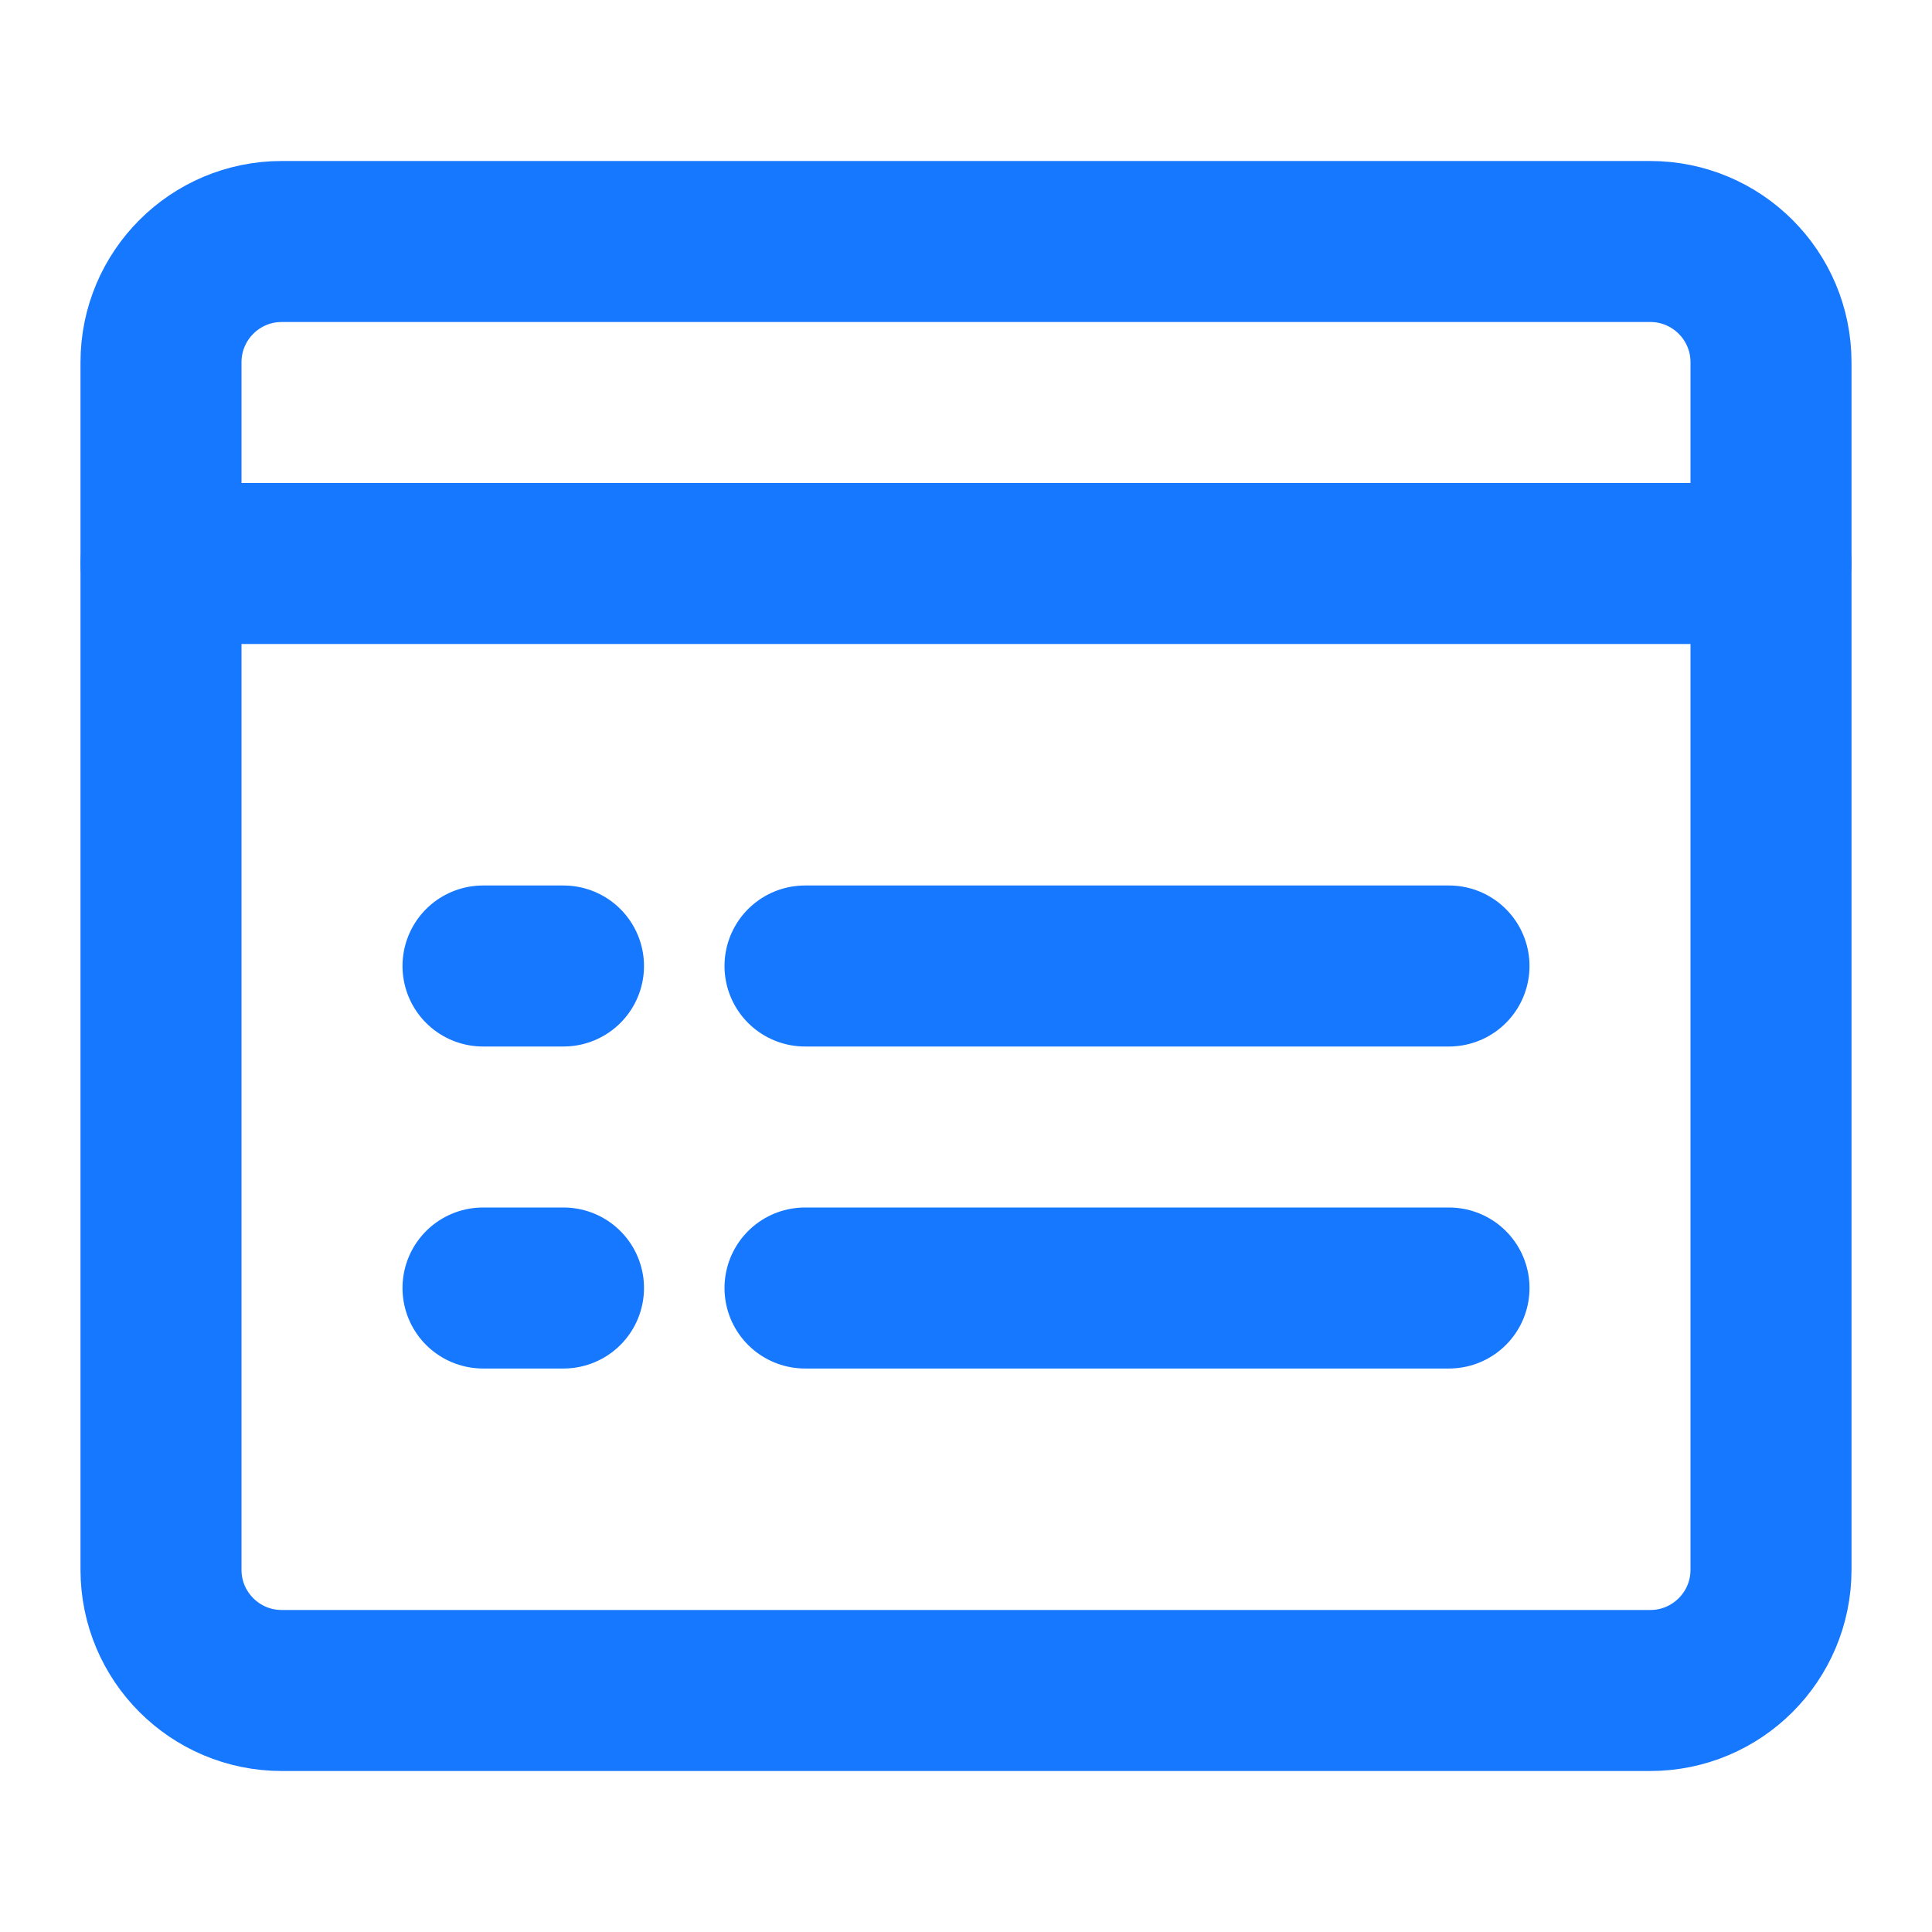
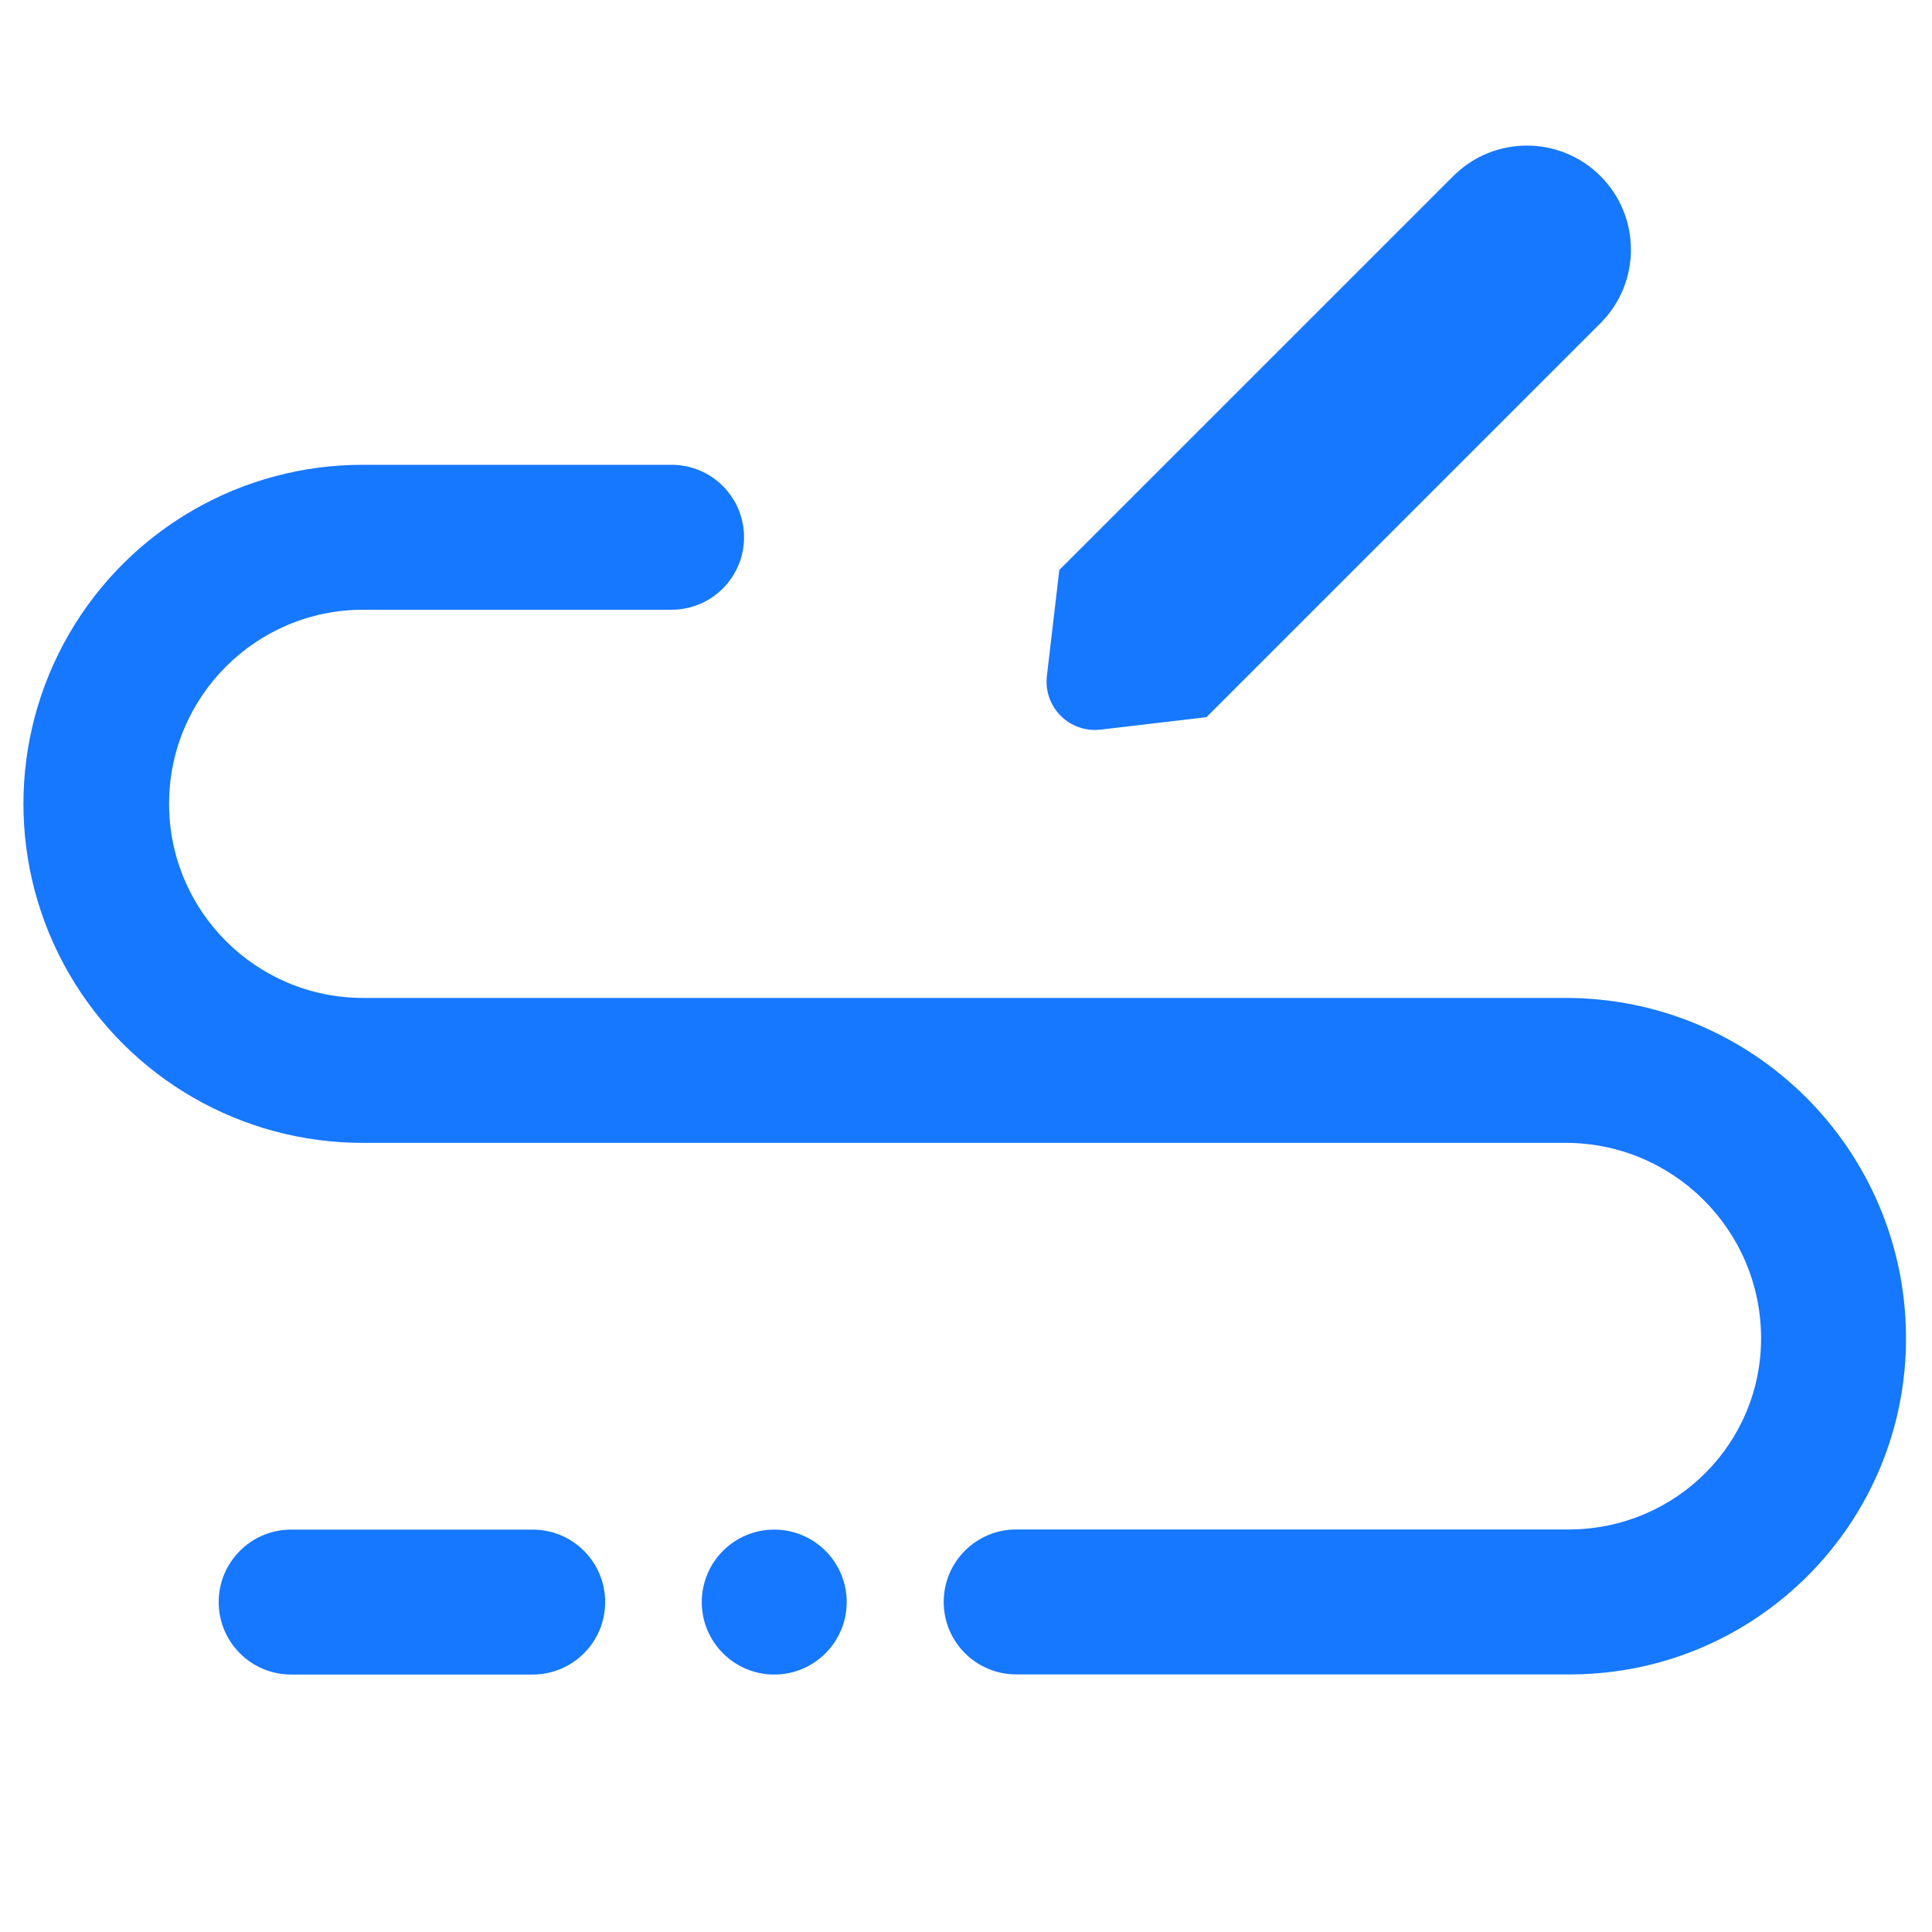
- <svg xmlns="http://www.w3.org/2000/svg" width="24" height="24" viewBox="0 0 48 48" fill="none">
-   <rect x="4" y="6" width="40" height="36" rx="3" stroke="#1677ff" stroke-width="4" stroke-linecap="round" stroke-linejoin="bevel" />
-   <path d="M4 14H44" stroke="#1677ff" stroke-width="4" stroke-linecap="round" stroke-linejoin="bevel" />
-   <path d="M20 24H36" stroke="#1677ff" stroke-width="4" stroke-linecap="round" stroke-linejoin="bevel" />
-   <path d="M20 32H36" stroke="#1677ff" stroke-width="4" stroke-linecap="round" stroke-linejoin="bevel" />
-   <path d="M12 24H14" stroke="#1677ff" stroke-width="4" stroke-linecap="round" stroke-linejoin="bevel" />
-   <path d="M12 32H14" stroke="#1677ff" stroke-width="4" stroke-linecap="round" stroke-linejoin="bevel" />
+ <svg xmlns="http://www.w3.org/2000/svg" t="1753200454336" class="icon" viewBox="0 0 1241 1024" version="1.1" p-id="12759" width="200" height="200">
+   <path d="M1028.034 4.592a66.839 66.839 0 0 1 0 94.518l-253.083 253.052-68.049 8.006a31.03 31.03 0 0 1-34.444-34.444l7.975-68.08 253.083-253.052a66.839 66.839 0 0 1 94.518 0zM497.323 874.031a46.545 46.545 0 1 1 0 93.091 46.545 46.545 0 0 1 0-93.091z m-310.303 0h155.152a46.545 46.545 0 0 1 0 93.091h-155.152a46.545 46.545 0 0 1 0-93.091zM431.383 190.061a46.545 46.545 0 0 1 0 93.091H233.286a124.68 124.68 0 0 0 0 249.36h772.344c120.087 0 217.678 96.815 218.671 216.902a215.878 215.878 0 0 1-214.109 217.616h-357.469a46.545 46.545 0 1 1 0-93.091h355.7c68.825-0.528 123.345-55.979 122.787-123.811a125.58 125.58 0 0 0-125.58-124.525H233.286a217.771 217.771 0 1 1 0-435.541h198.097z" fill="#1677ff" p-id="12760" />
</svg>
